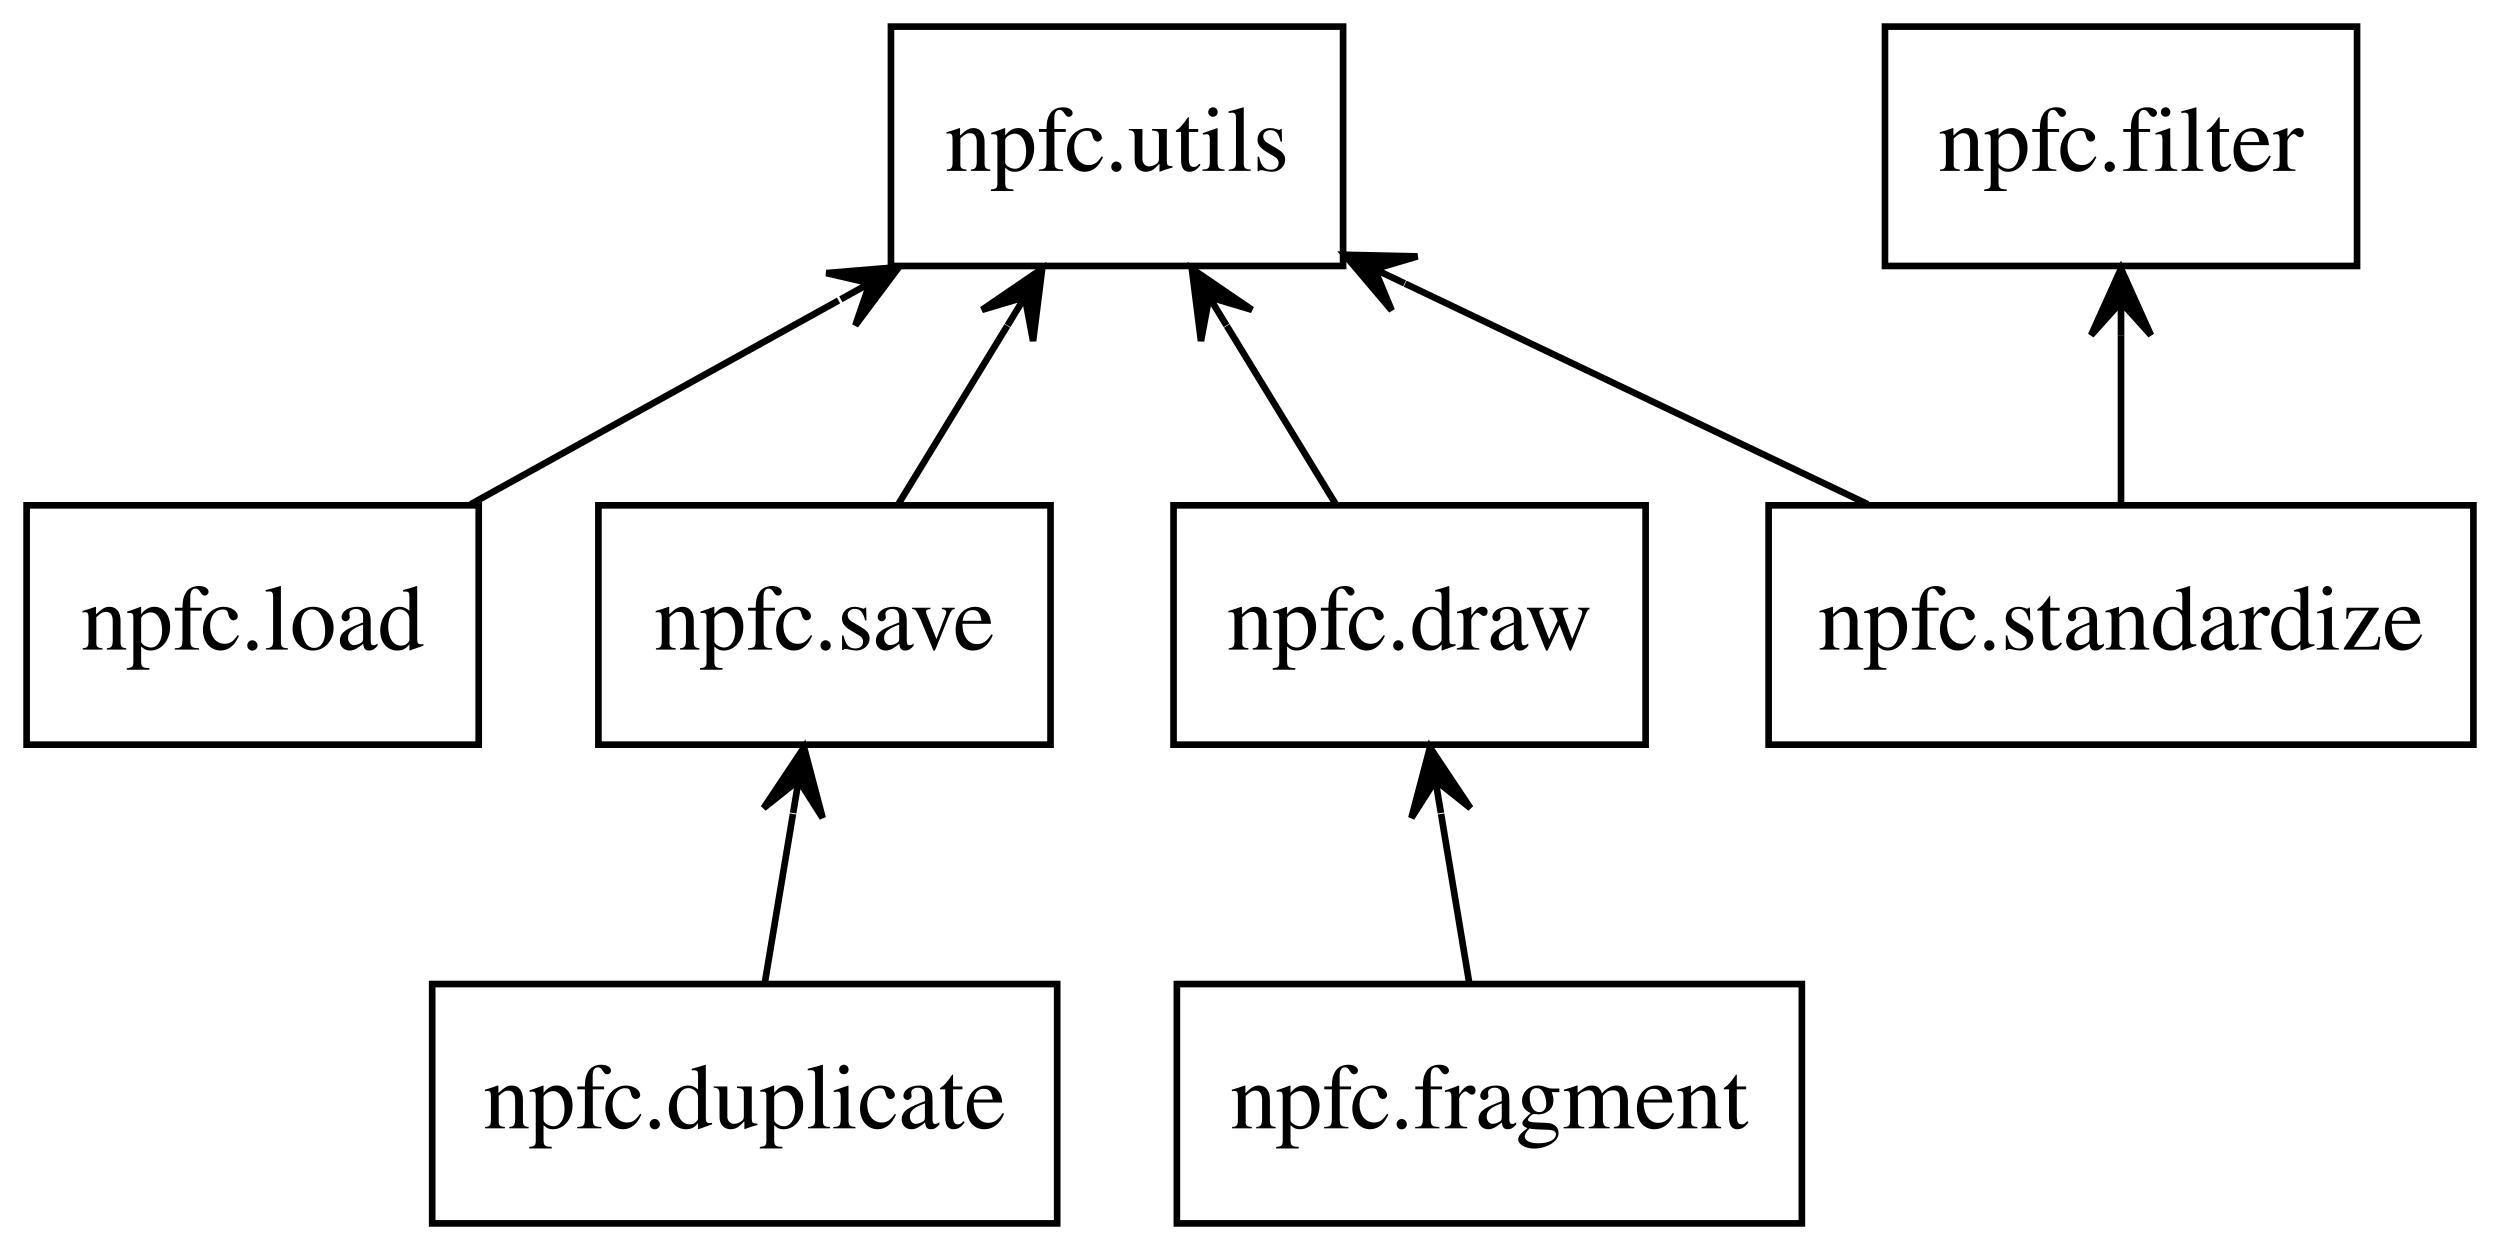
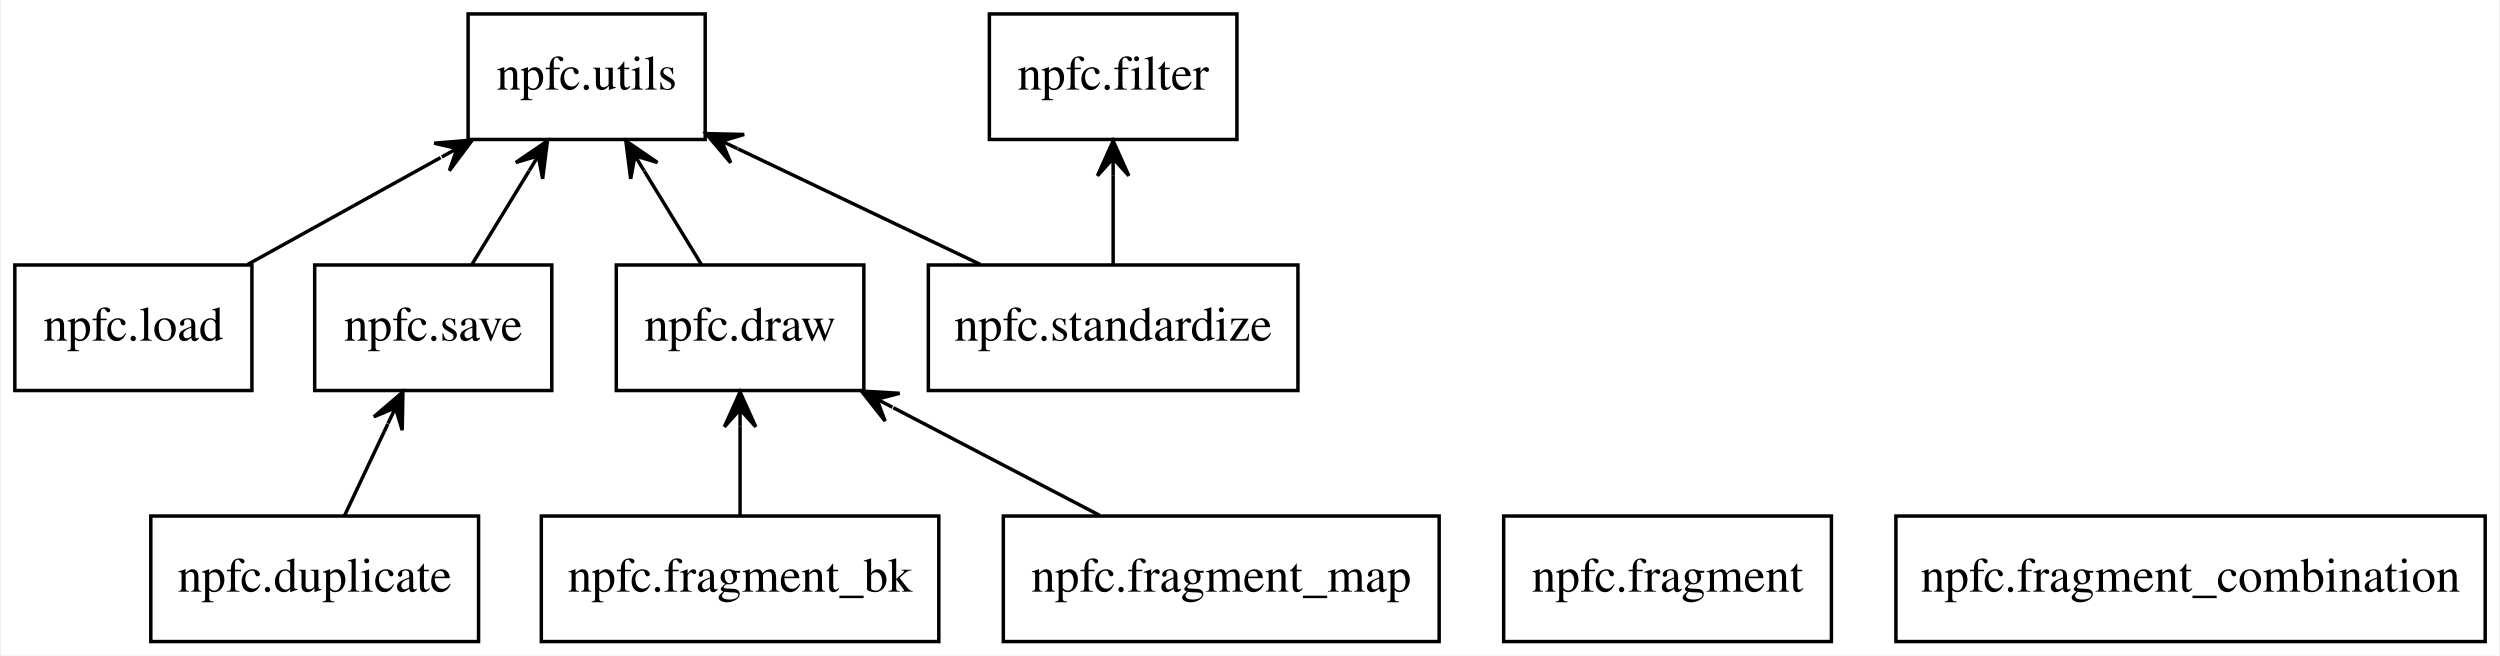
- <svg xmlns="http://www.w3.org/2000/svg" width="376pt" height="188pt" viewBox="0.00 0.00 376.00 188.00">
+ <svg xmlns="http://www.w3.org/2000/svg" width="717pt" height="188pt" viewBox="0.00 0.00 716.50 188.00">
  <g id="graph0" class="graph" transform="scale(1 1) rotate(0) translate(4 184)">
-     <polygon fill="#ffffff" stroke="transparent" points="-4,4 -4,-184 372,-184 372,4 -4,4" />
+     <polygon fill="#ffffff" stroke="transparent" points="-4,4 -4,-184 712.5,-184 712.5,4 -4,4" />
    <g id="node1" class="node">
      <polygon fill="none" stroke="#000000" points="243.5,-108 172.5,-108 172.5,-72 243.5,-72 243.5,-108" />
      <text text-anchor="middle" x="208" y="-86.3" font-family="Times,serif" font-size="14.00" fill="#000000">npfc.draw</text>
    </g>
-     <g id="node8" class="node">
+     <g id="node11" class="node">
      <polygon fill="none" stroke="#000000" points="198,-180 130,-180 130,-144 198,-144 198,-180" />
      <text text-anchor="middle" x="164" y="-158.3" font-family="Times,serif" font-size="14.00" fill="#000000">npfc.utils</text>
    </g>
    <g id="edge1" class="edge">
      <path fill="none" stroke="#000000" d="M196.897,-108.169C191.933,-116.292 185.978,-126.036 180.507,-134.988" />
      <polygon fill="#000000" stroke="#000000" points="175.253,-143.587 176.627,-132.707 177.86,-139.32 180.467,-135.054 180.467,-135.054 180.467,-135.054 177.86,-139.32 184.307,-137.4 175.253,-143.587 175.253,-143.587" />
    </g>
    <g id="node2" class="node">
-       <polygon fill="none" stroke="#000000" points="155,-36 61,-36 61,0 155,0 155,-36" />
-       <text text-anchor="middle" x="108" y="-14.3" font-family="Times,serif" font-size="14.00" fill="#000000">npfc.duplicate</text>
+       <polygon fill="none" stroke="#000000" points="133,-36 39,-36 39,0 133,0 133,-36" />
+       <text text-anchor="middle" x="86" y="-14.3" font-family="Times,serif" font-size="14.00" fill="#000000">npfc.duplicate</text>
    </g>
-     <g id="node6" class="node">
+     <g id="node9" class="node">
      <polygon fill="none" stroke="#000000" points="154,-108 86,-108 86,-72 154,-72 154,-108" />
      <text text-anchor="middle" x="120" y="-86.3" font-family="Times,serif" font-size="14.00" fill="#000000">npfc.save</text>
    </g>
    <g id="edge2" class="edge">
-       <path fill="none" stroke="#000000" d="M111.028,-36.169C112.311,-43.869 113.838,-53.026 115.264,-61.583" />
-       <polygon fill="#000000" stroke="#000000" points="116.931,-71.587 110.848,-62.463 116.109,-66.655 115.287,-61.723 115.287,-61.723 115.287,-61.723 116.109,-66.655 119.726,-60.983 116.931,-71.587 116.931,-71.587" />
+       <path fill="none" stroke="#000000" d="M94.58,-36.169C98.336,-44.123 102.826,-53.631 106.98,-62.428" />
+       <polygon fill="#000000" stroke="#000000" points="111.305,-71.587 102.966,-64.466 109.17,-67.066 107.035,-62.544 107.035,-62.544 107.035,-62.544 109.17,-67.066 111.104,-60.623 111.305,-71.587 111.305,-71.587" />
    </g>
    <g id="node3" class="node">
      <polygon fill="none" stroke="#000000" points="350.5,-180 279.5,-180 279.5,-144 350.5,-144 350.5,-180" />
      <text text-anchor="middle" x="315" y="-158.3" font-family="Times,serif" font-size="14.00" fill="#000000">npfc.filter</text>
    </g>
    <g id="node4" class="node">
-       <polygon fill="none" stroke="#000000" points="267,-36 173,-36 173,0 267,0 267,-36" />
-       <text text-anchor="middle" x="220" y="-14.3" font-family="Times,serif" font-size="14.00" fill="#000000">npfc.fragment</text>
+       <polygon fill="none" stroke="#000000" points="521,-36 427,-36 427,0 521,0 521,-36" />
+       <text text-anchor="middle" x="474" y="-14.3" font-family="Times,serif" font-size="14.00" fill="#000000">npfc.fragment</text>
+     </g>
+     <g id="node5" class="node">
+       <polygon fill="none" stroke="#000000" points="265,-36 151,-36 151,0 265,0 265,-36" />
+       <text text-anchor="middle" x="208" y="-14.3" font-family="Times,serif" font-size="14.00" fill="#000000">npfc.fragment_bk</text>
    </g>
    <g id="edge3" class="edge">
-       <path fill="none" stroke="#000000" d="M216.972,-36.169C215.689,-43.869 214.162,-53.026 212.736,-61.583" />
-       <polygon fill="#000000" stroke="#000000" points="211.069,-71.587 208.274,-60.983 211.891,-66.655 212.713,-61.723 212.713,-61.723 212.713,-61.723 211.891,-66.655 217.152,-62.463 211.069,-71.587 211.069,-71.587" />
+       <path fill="none" stroke="#000000" d="M208,-36.169C208,-43.869 208,-53.026 208,-61.583" />
+       <polygon fill="#000000" stroke="#000000" points="208,-71.587 203.5,-61.587 208,-66.587 208,-61.587 208,-61.587 208,-61.587 208,-66.587 212.5,-61.587 208,-71.587 208,-71.587" />
    </g>
-     <g id="node5" class="node">
+     <g id="node6" class="node">
+       <polygon fill="none" stroke="#000000" points="708.5,-36 539.5,-36 539.5,0 708.5,0 708.5,-36" />
+       <text text-anchor="middle" x="624" y="-14.3" font-family="Times,serif" font-size="14.00" fill="#000000">npfc.fragment_combination</text>
+     </g>
+     <g id="node7" class="node">
+       <polygon fill="none" stroke="#000000" points="408.5,-36 283.5,-36 283.5,0 408.5,0 408.5,-36" />
+       <text text-anchor="middle" x="346" y="-14.3" font-family="Times,serif" font-size="14.00" fill="#000000">npfc.fragment_map</text>
+     </g>
+     <g id="edge4" class="edge">
+       <path fill="none" stroke="#000000" d="M311.177,-36.169C293.199,-45.548 271.08,-57.089 251.938,-67.076" />
+       <polygon fill="#000000" stroke="#000000" points="242.812,-71.837 249.596,-63.222 247.245,-69.524 251.678,-67.212 251.678,-67.212 251.678,-67.212 247.245,-69.524 253.76,-71.201 242.812,-71.837 242.812,-71.837" />
+     </g>
+     <g id="node8" class="node">
      <polygon fill="none" stroke="#000000" points="68,-108 0,-108 0,-72 68,-72 68,-108" />
      <text text-anchor="middle" x="34" y="-86.3" font-family="Times,serif" font-size="14.00" fill="#000000">npfc.load</text>
    </g>
-     <g id="edge4" class="edge">
+     <g id="edge5" class="edge">
      <path fill="none" stroke="#000000" d="M66.805,-108.169C83.586,-117.463 104.198,-128.879 122.116,-138.803" />
      <polygon fill="#000000" stroke="#000000" points="131.206,-143.837 120.278,-142.929 126.832,-141.415 122.458,-138.992 122.458,-138.992 122.458,-138.992 126.832,-141.415 124.638,-135.056 131.206,-143.837 131.206,-143.837" />
    </g>
-     <g id="edge5" class="edge">
+     <g id="edge6" class="edge">
      <path fill="none" stroke="#000000" d="M131.103,-108.169C136.067,-116.292 142.022,-126.036 147.493,-134.988" />
      <polygon fill="#000000" stroke="#000000" points="152.747,-143.587 143.693,-137.4 150.14,-139.32 147.533,-135.054 147.533,-135.054 147.533,-135.054 150.14,-139.32 151.373,-132.707 152.747,-143.587 152.747,-143.587" />
    </g>
-     <g id="node7" class="node">
+     <g id="node10" class="node">
      <polygon fill="none" stroke="#000000" points="368,-108 262,-108 262,-72 368,-72 368,-108" />
      <text text-anchor="middle" x="315" y="-86.3" font-family="Times,serif" font-size="14.00" fill="#000000">npfc.standardize</text>
    </g>
-     <g id="edge6" class="edge">
+     <g id="edge7" class="edge">
      <path fill="none" stroke="#000000" d="M315,-108.169C315,-115.869 315,-125.026 315,-133.583" />
      <polygon fill="#000000" stroke="#000000" points="315,-143.587 310.5,-133.587 315,-138.587 315,-133.587 315,-133.587 315,-133.587 315,-138.587 319.5,-133.587 315,-143.587 315,-143.587" />
    </g>
-     <g id="edge7" class="edge">
+     <g id="edge8" class="edge">
      <path fill="none" stroke="#000000" d="M276.896,-108.169C255.72,-118.266 229.294,-130.867 207.333,-141.338" />
      <polygon fill="#000000" stroke="#000000" points="198.223,-145.682 205.312,-137.316 202.736,-143.53 207.249,-141.378 207.249,-141.378 207.249,-141.378 202.736,-143.53 209.186,-145.44 198.223,-145.682 198.223,-145.682" />
    </g>
  </g>
</svg>
